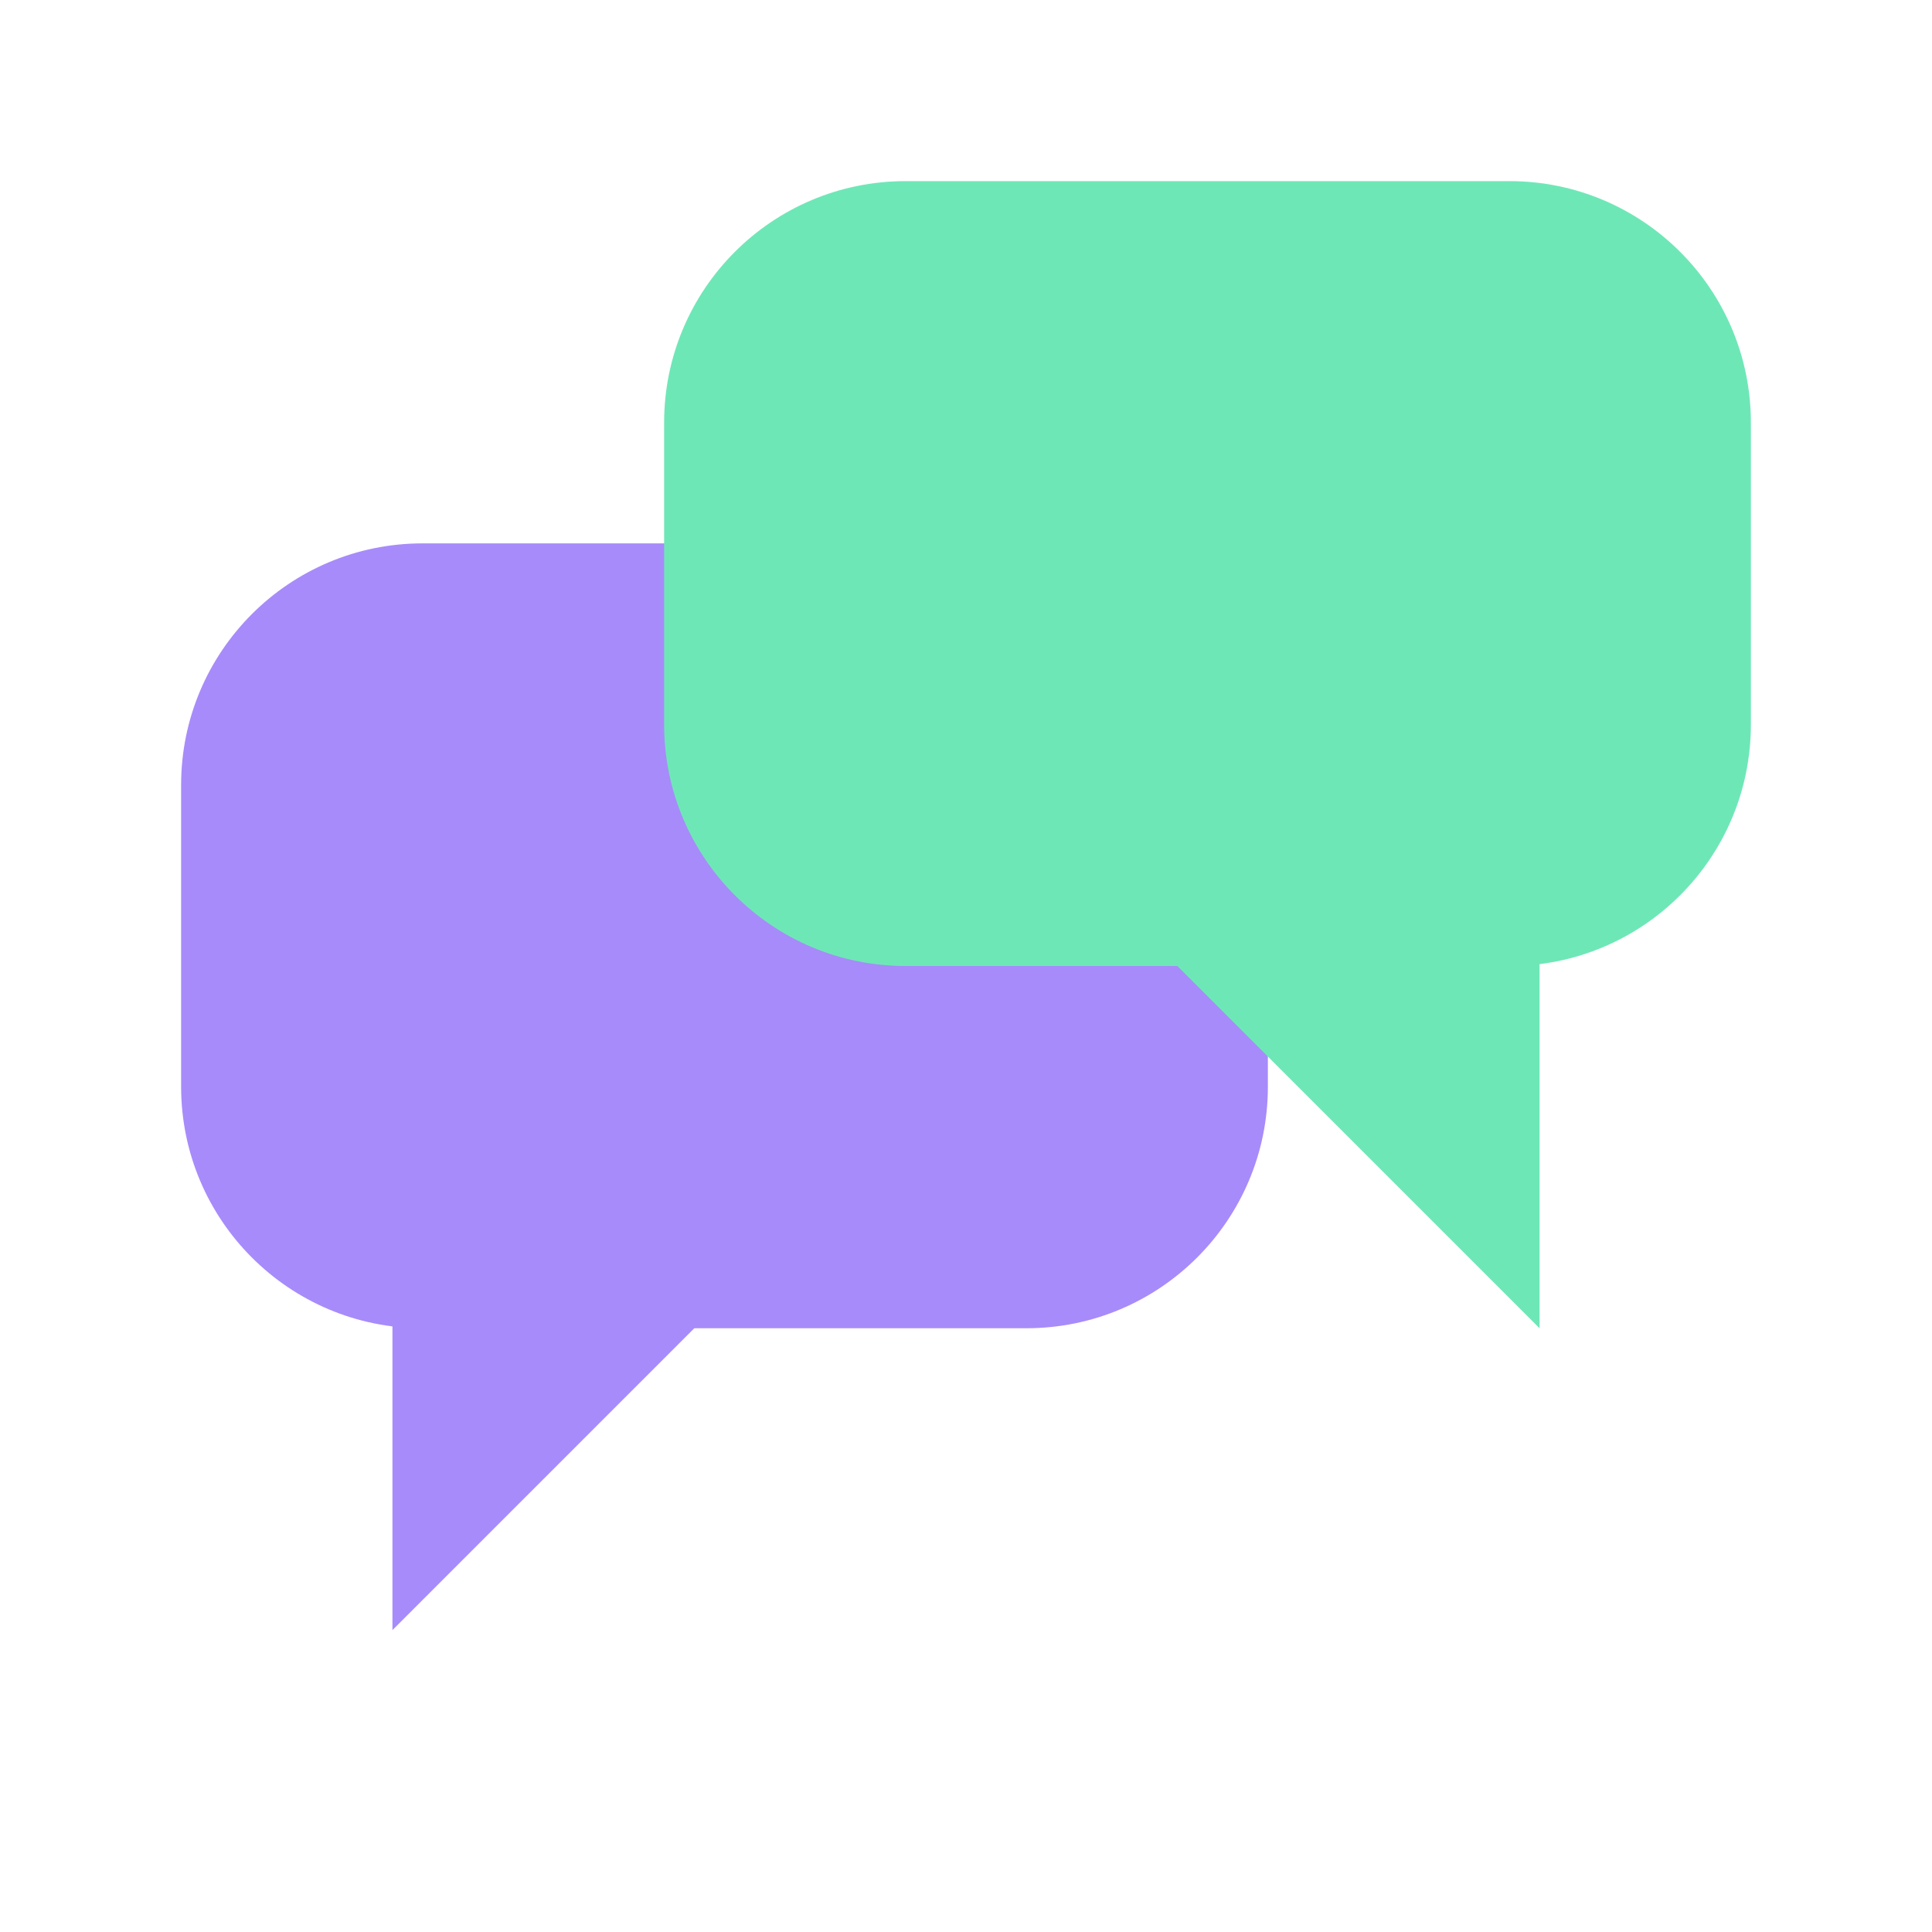
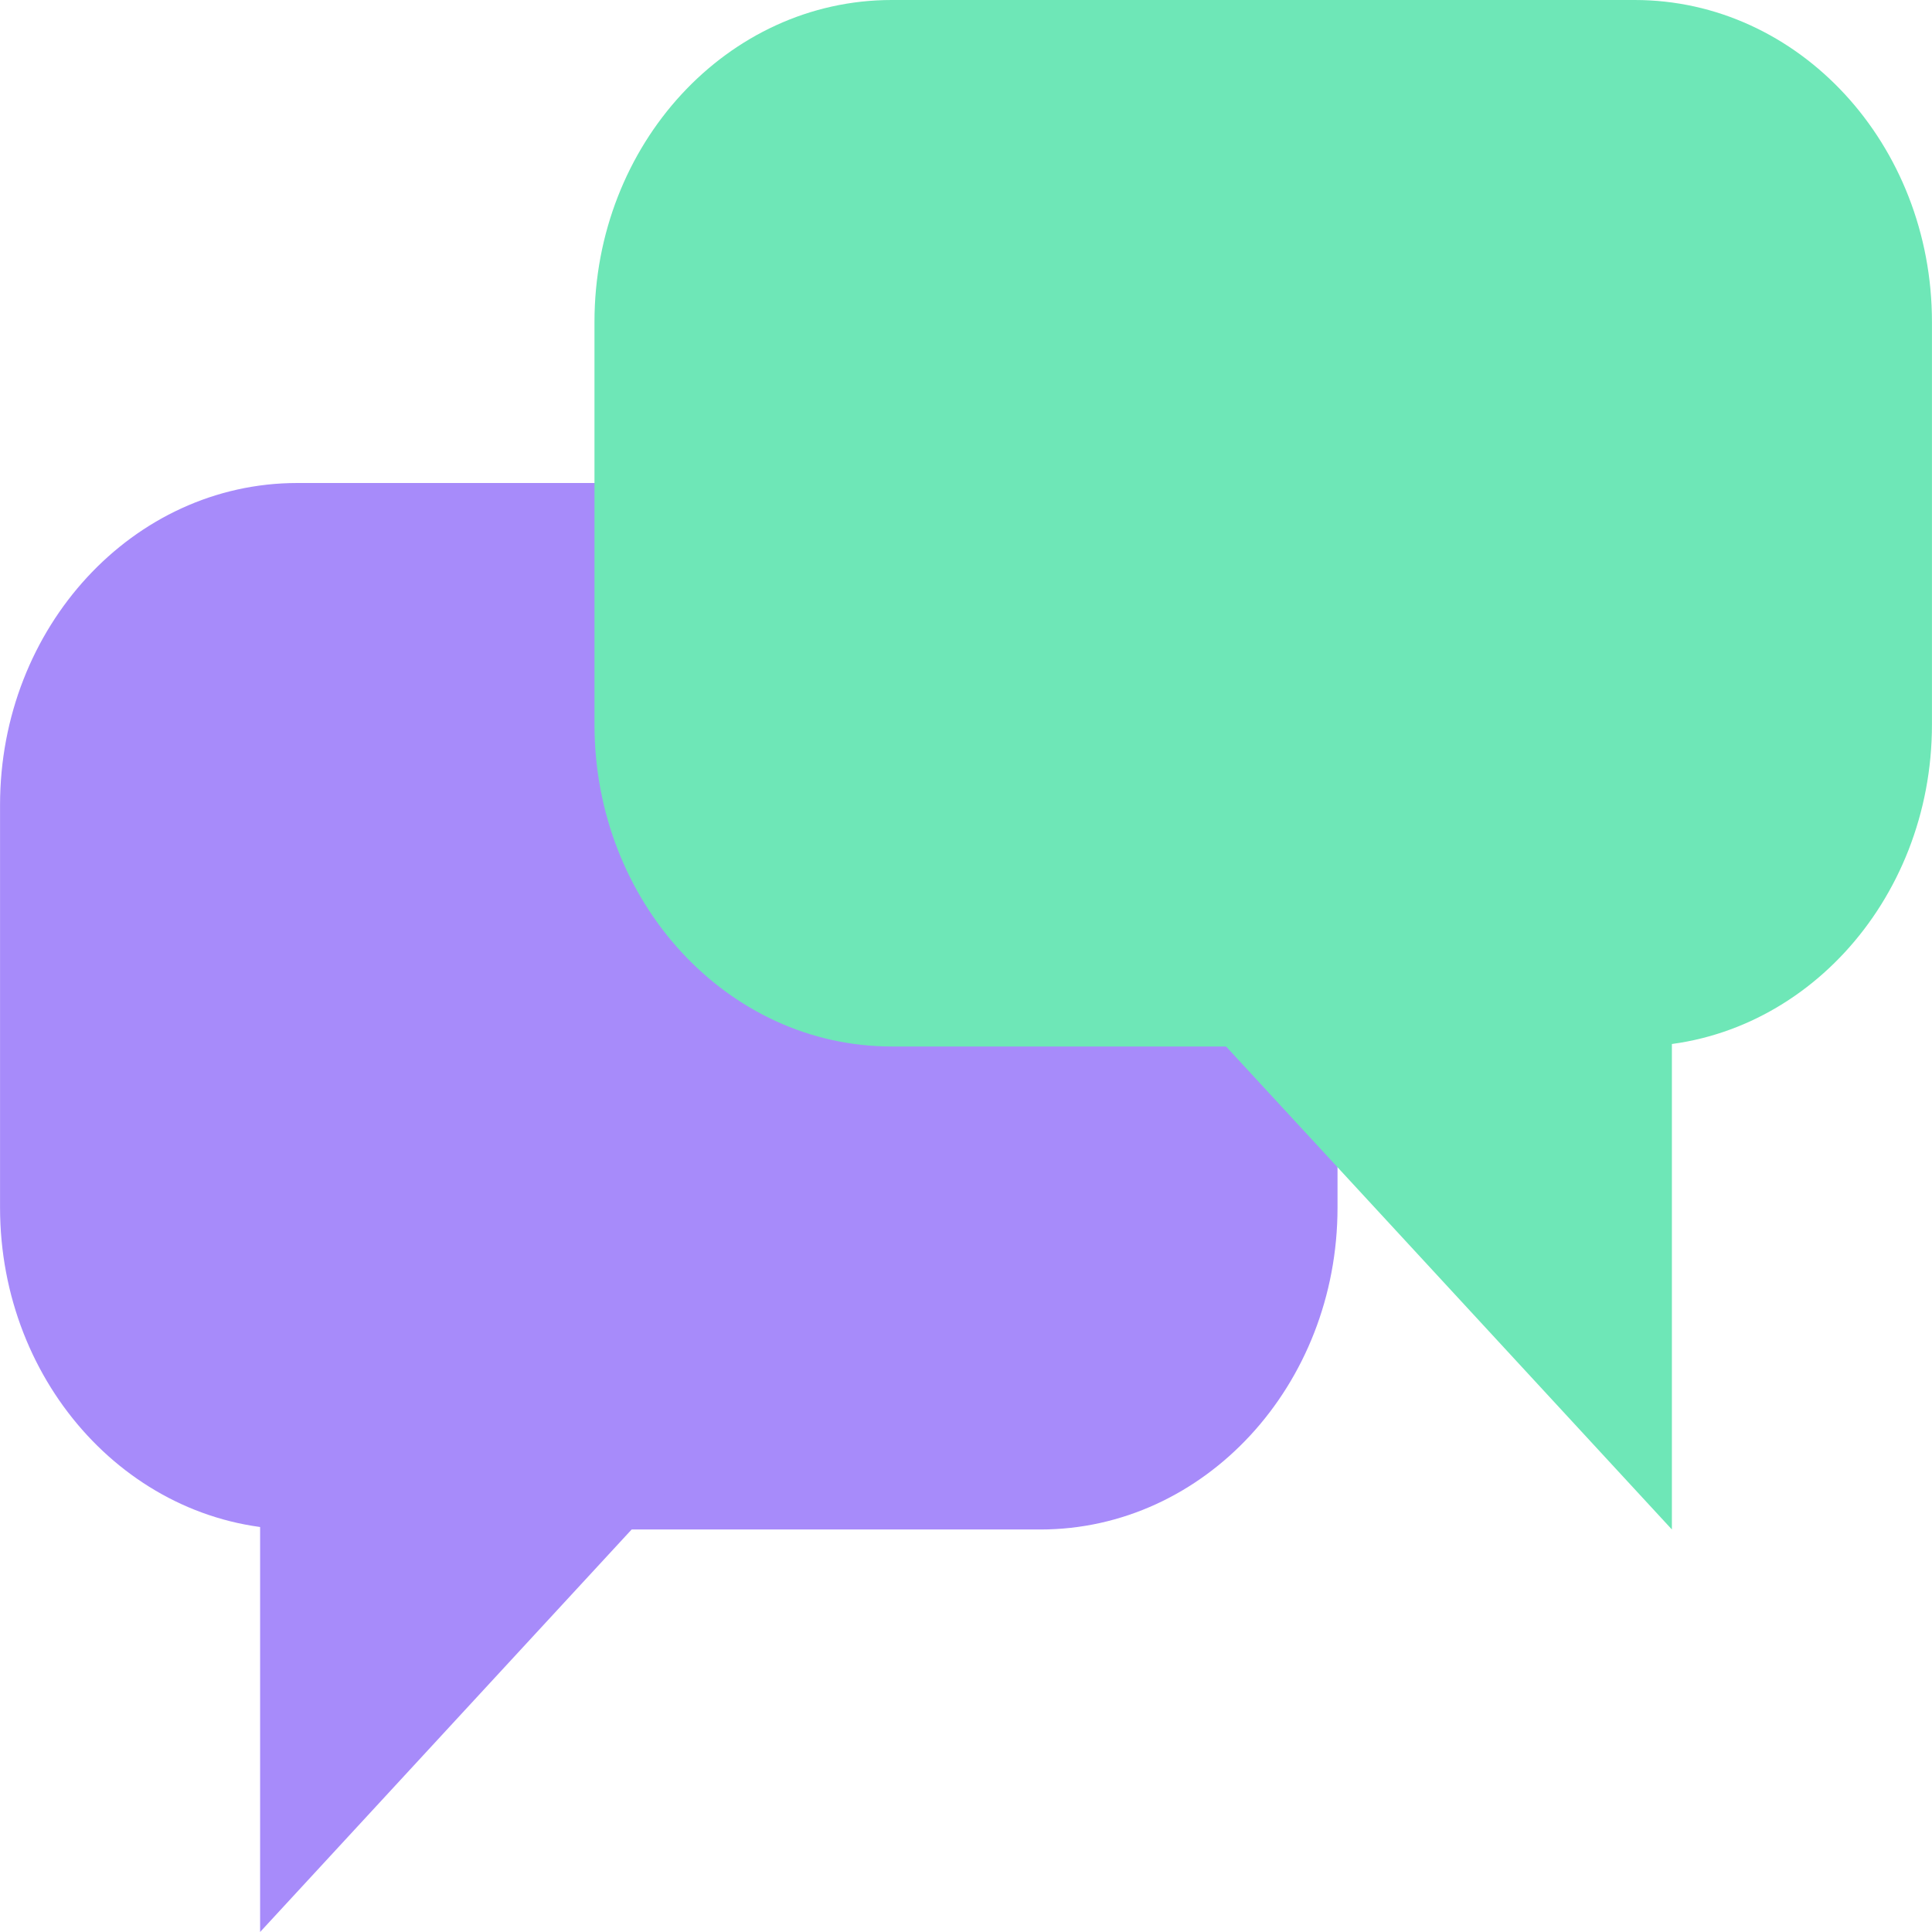
- <svg xmlns="http://www.w3.org/2000/svg" class="logo-mark" viewBox="0 0 64 64" width="28" height="28" aria-hidden="true">
-   <g fill="#a78bfa">
-     <rect x="6" y="18" width="36" height="26" rx="8" />
-     <path d="M13 40 L13 54 L27 40 Z" />
-   </g>
-   <g fill="#6ee7b7">
-     <rect x="22" y="6" width="36" height="26" rx="8" />
-     <path d="M51 30 L51 44 L37 30 Z" />
-   </g>
+ <svg xmlns="http://www.w3.org/2000/svg" class="logo-mark" viewBox="129.443 129.443 605.114 605.114" width="28" height="28" aria-hidden="true">
+   <path fill="#a78bfa" d="M222.547 280.722 L455.273 280.722 C506.685 280.722 548.363 325.875 548.363 381.574 L548.363 507.639 C548.363 563.338 506.685 608.491 455.273 608.491 L222.547 608.491 C171.135 608.491 129.457 563.338 129.457 507.639 L129.457 381.574 C129.457 325.875 171.135 280.722 222.547 280.722 Z" />
+   <polygon fill="#a78bfa" points="210.911,558.065 210.911,734.557 373.819,558.065" />
+   <path fill="#6ee7b7" d="M408.727 129.443 L641.453 129.443 C692.865 129.443 734.543 174.596 734.543 230.296 L734.543 356.361 C734.543 412.06 692.865 457.213 641.453 457.213 L408.727 457.213 C357.315 457.213 315.637 412.06 315.637 356.361 L315.637 230.296 C315.637 174.596 357.315 129.443 408.727 129.443 Z" />
+   <polygon fill="#6ee7b7" points="653.089,432 653.089,608.491 490.181,432" />
</svg>
